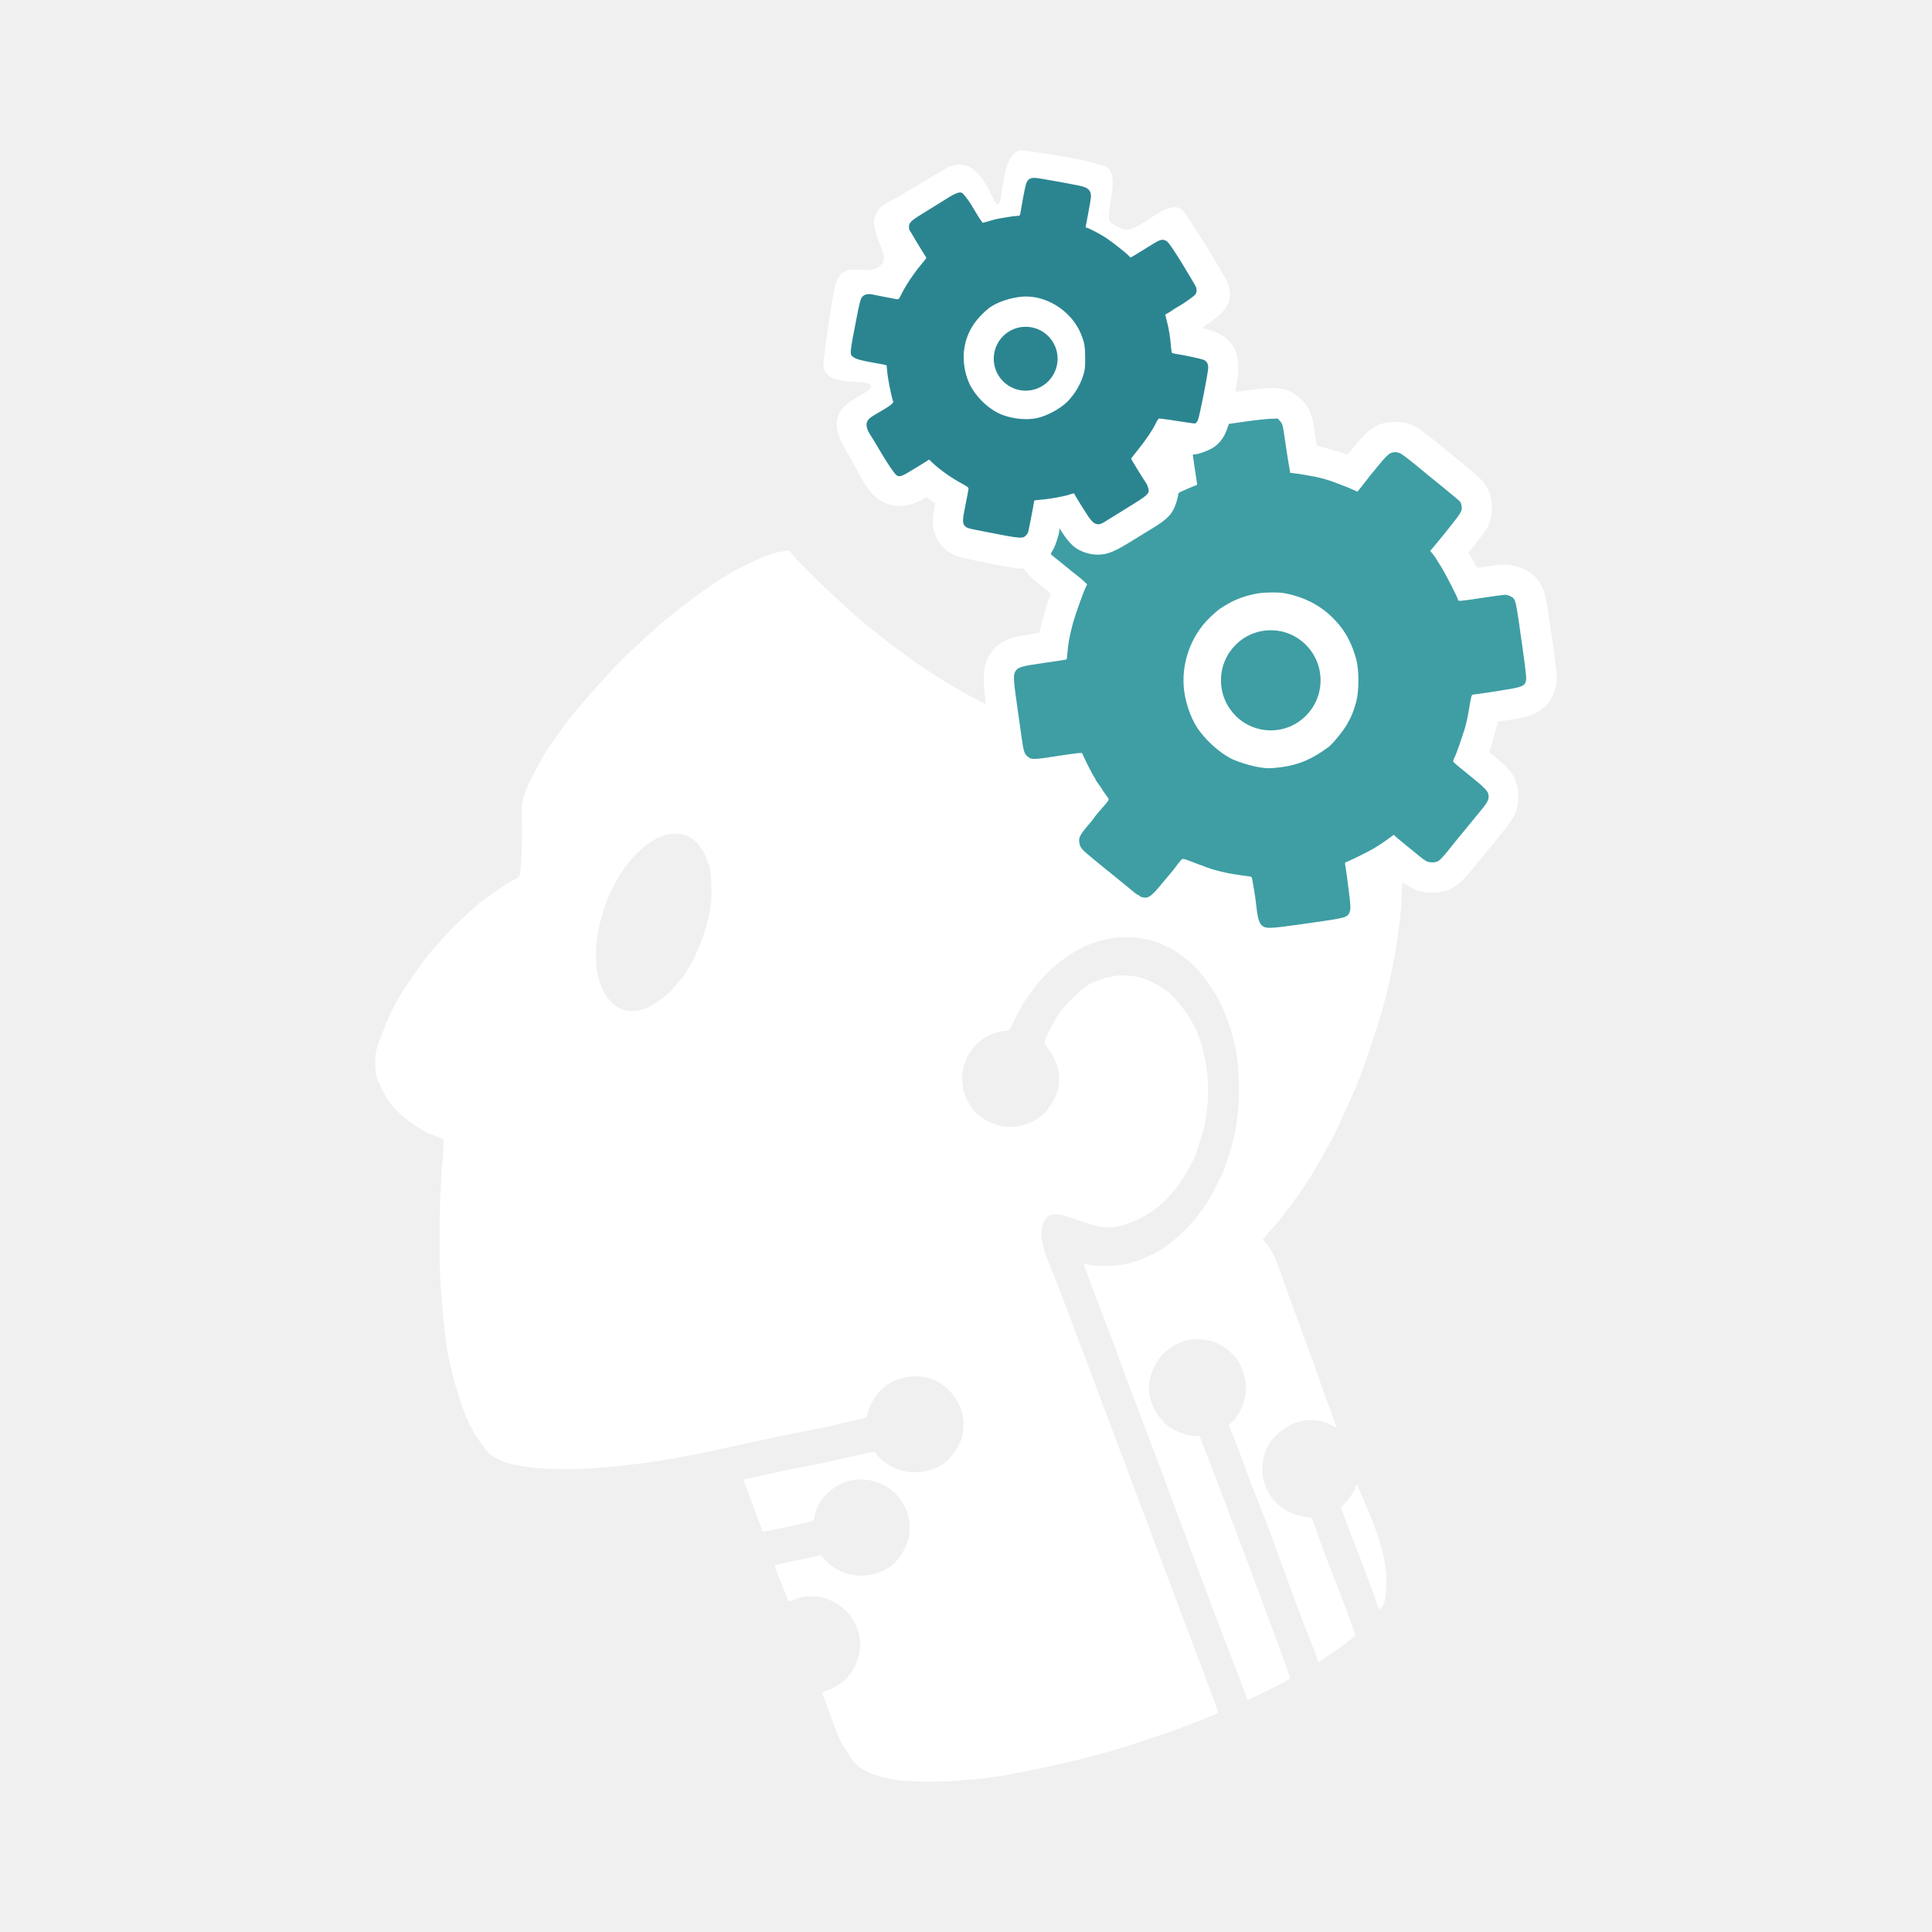
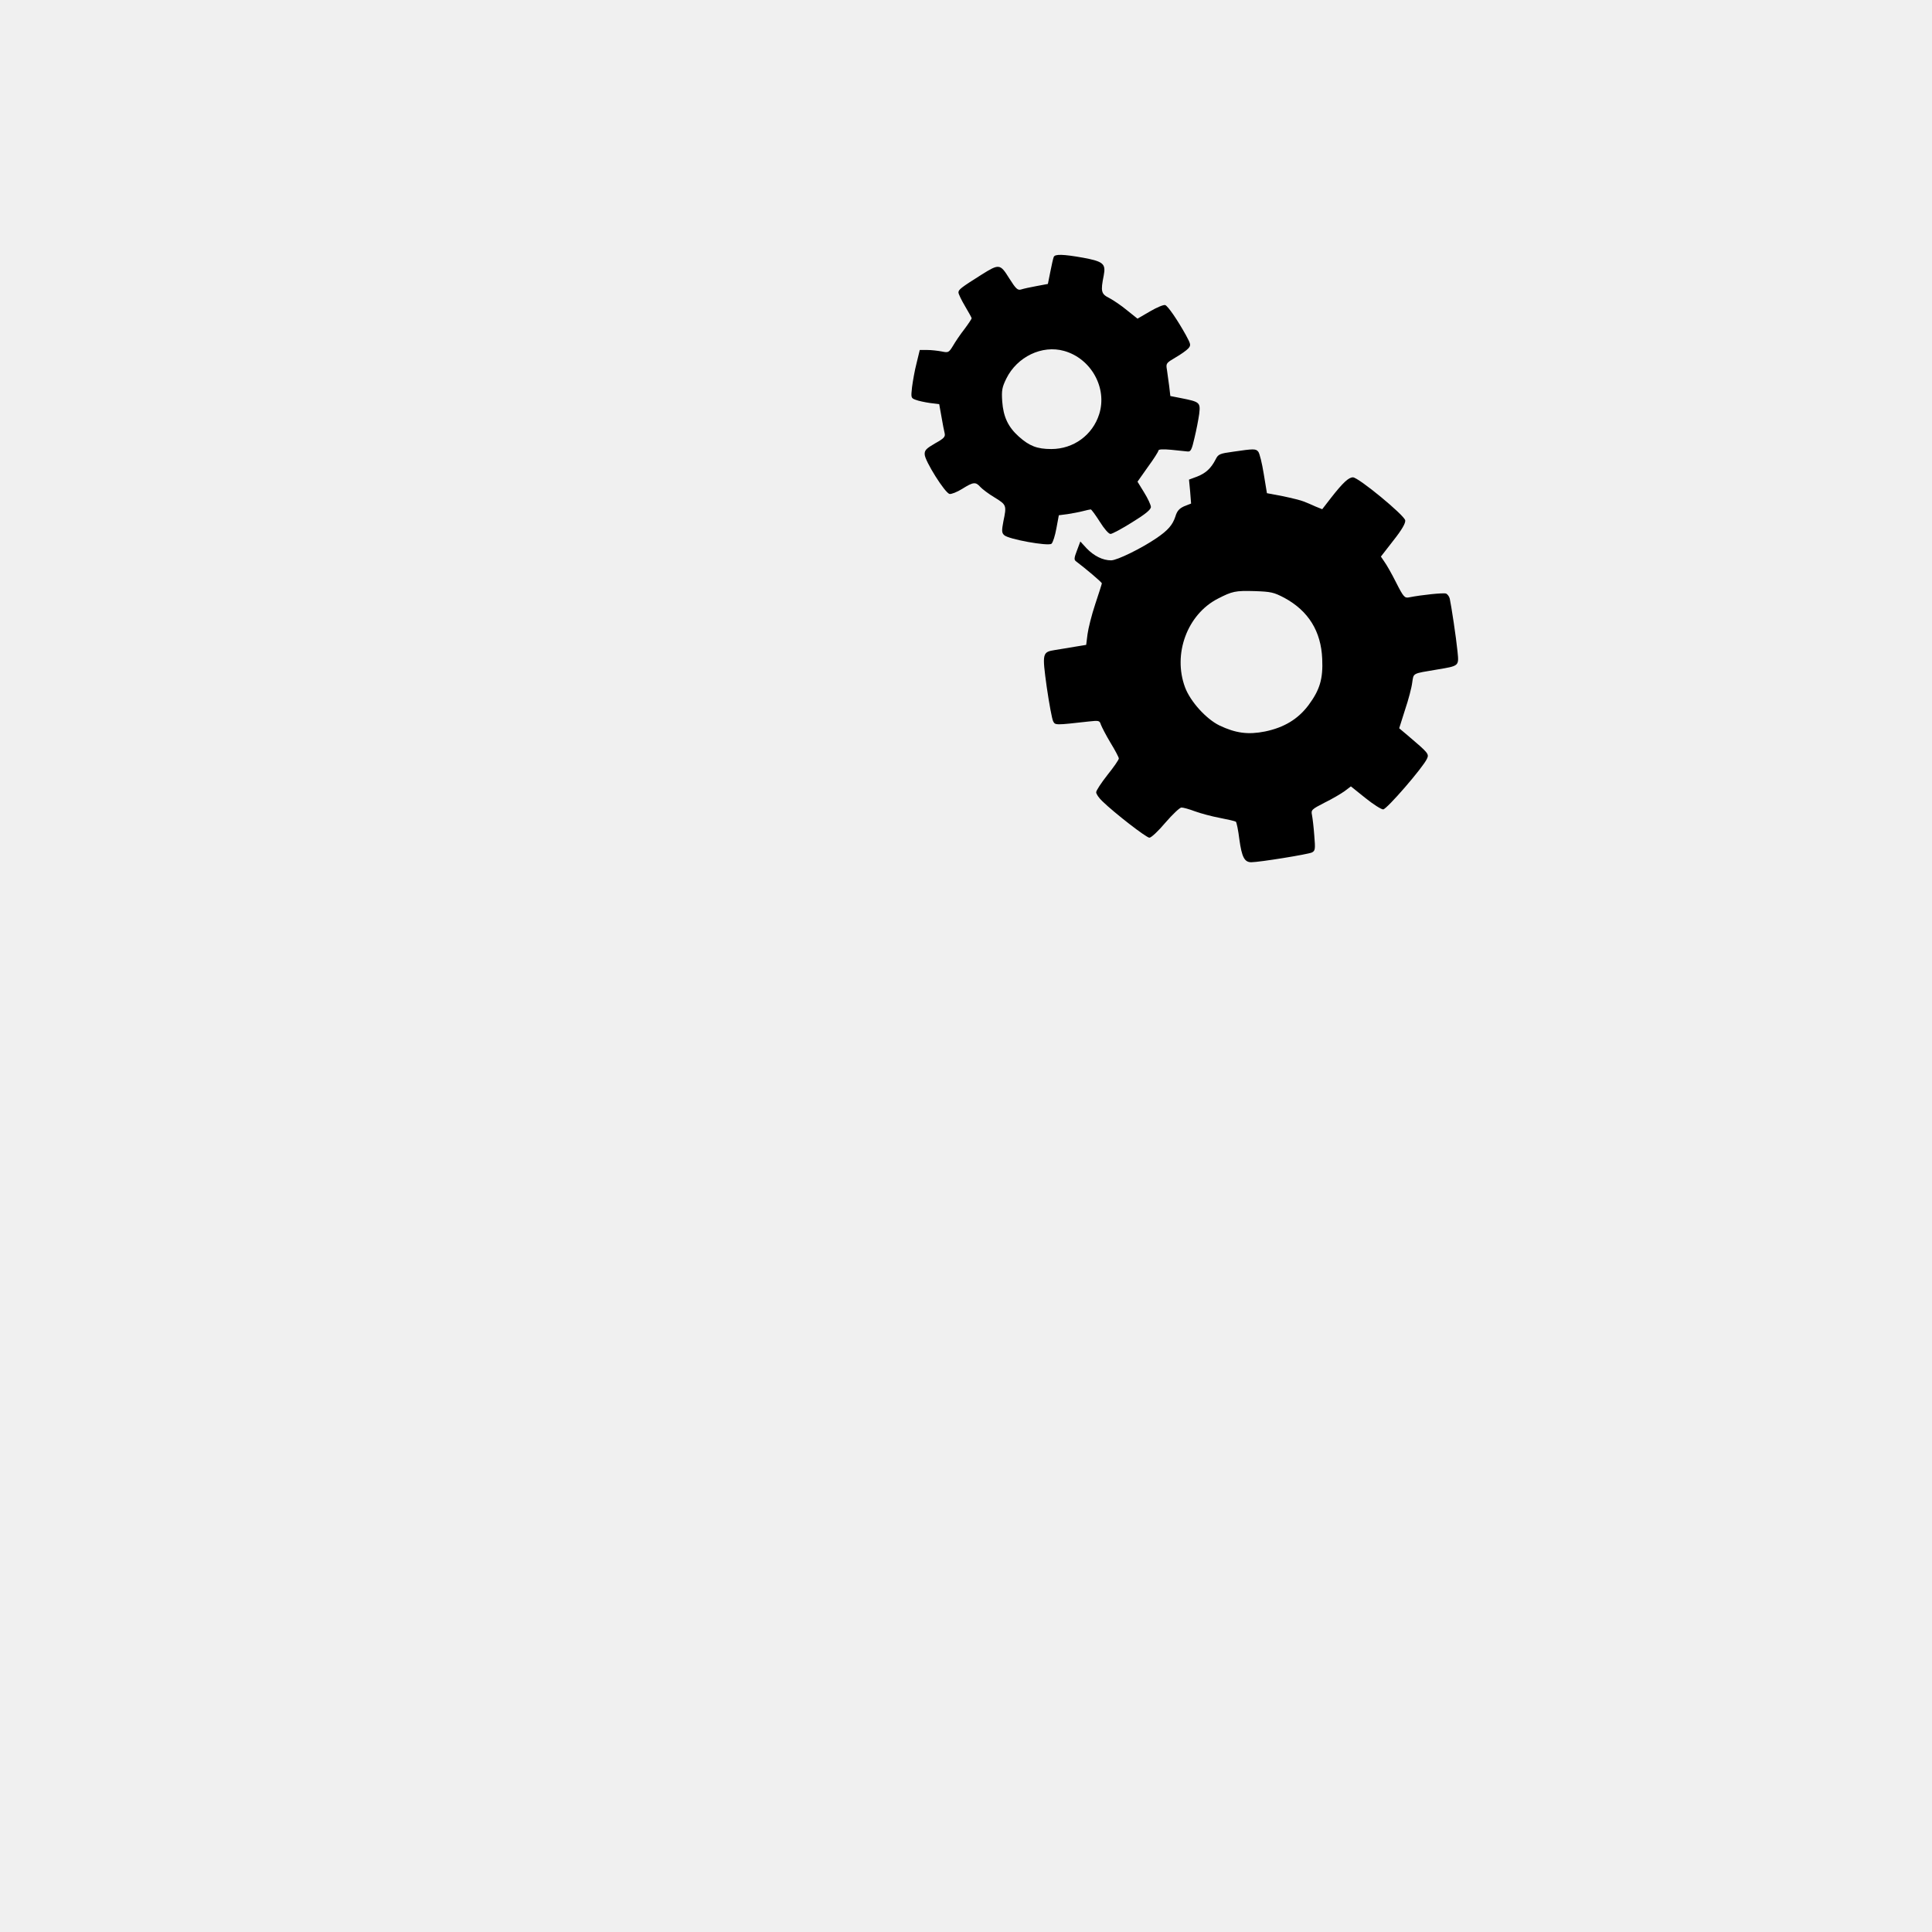
- <svg xmlns="http://www.w3.org/2000/svg" xmlns:xlink="http://www.w3.org/1999/xlink" version="1.1" id="svg1" width="832" height="832" viewBox="0 0 832 832" xml:space="preserve">
-   <defs id="defs1">
-     <color-profile name="HP-Pavilion-Laptop-14-ce3xxx" xlink:href="file:///home/baptiste/.local/share/icc/edid-84547e609aaa716caf8377bcf81e9255.icc" id="color-profile1" />
-   </defs>
-   <g id="g1">
-     <g id="g2" transform="translate(-2.585336,4.059874)">
-       <g id="g3" transform="translate(-1.406961,42.97663)">
-         <path id="rect9" style="fill:#ffffff;fill-opacity:1;stroke:none;stroke-width:2.268;stroke-linecap:round" d="m 443.33,17.76 c -8.28,1.384 -7.132,22.902 -9.617,23.201 -2.65,0.319 -6.861,-22.772 -21.805,-15.781 -2.56,1.197 -19.543,11.972 -24.57,14.369 -15.757,7.512 0.819,21.607 -3.456,26.968 -5.818,7.297 -17.43,-3.783 -20.421,10.21 -1.95,9.122 -4.111,26.611 -4.783,31.731 -1.649,12.574 19.357,6.85 20.297,10.673 1.138,4.628 -24.051,6.481 -10.784,27.527 1.209,1.918 6.73,12.357 7.93,14.275 3.393,5.425 6.508,8.021 11.316,9.434 3.787,1.112 9.28,0.264 13.309,-2.055 l 2.158,-1.242 1.936,1.291 c 1.615,1.077 1.906,1.413 1.75,2.033 -0.418,1.667 -0.848,5.453 -0.855,7.525 -0.02,6.625 4.51,12.675 11.037,14.74 3.766,1.192 23.892,5.136 26.219,5.139 l 1.891,0.004 1.477,1.908 c 0.812,1.05 3.42,3.474 5.797,5.385 l 4.322,3.477 -0.984,2.668 c -0.922,2.499 -3.402,11.64 -3.65,13.451 -0.107,0.782 -0.305,0.845 -4.873,1.547 -8.938,1.374 -12.631,3.139 -16.064,7.686 -2.365,3.131 -3.258,6.293 -3.244,11.475 0.006,2.228 0.222,5.54 0.482,7.359 0.26,1.82 0.435,3.349 0.387,3.396 -22.05,-10.48 -46.308,-29.035 -60.203,-41.746 -6.138,-5.615 -17.494,-16.251 -21.631,-21.031 l -2.824,-3.264 -2.037,0.199 c -3.866,0.376 -7.965,1.792 -15.205,5.256 -2.859,1.368 -6.643,3.34 -8.412,4.381 -10.324,6.076 -26.01,17.957 -35.713,27.051 -2.101,1.969 -4.801,4.462 -6.002,5.541 -7.772,6.986 -26.766,28.332 -30.725,34.529 -0.344,0.539 -1.389,2.026 -2.322,3.305 -3.378,4.63 -4.728,6.695 -6.289,9.631 -0.874,1.644 -1.997,3.737 -2.494,4.65 -4.858,8.918 -6.098,12.747 -5.973,18.434 0.213,9.702 0.02,18.71 -0.521,24.246 -0.307,3.141 -0.331,3.179 -2.551,4.316 -2.834,1.452 -5.717,3.31 -10.049,6.475 -2.009,1.468 -4.028,2.915 -4.484,3.215 -0.457,0.299 -1.44,1.119 -2.186,1.822 -0.746,0.703 -2.751,2.547 -4.455,4.1 -4.805,4.38 -5.88,5.472 -10.465,10.611 -5.335,5.981 -4.912,5.487 -6.572,7.65 -3.669,4.78 -9.386,13.082 -11.668,16.945 -1.622,2.747 -5.844,11.445 -5.721,11.787 0.067,0.186 -0.139,0.861 -0.457,1.5 -0.951,1.912 -2.553,6.077 -3.289,8.549 -0.861,2.89 -0.954,8.878 -0.186,11.891 0.623,2.44 2.962,7.369 4.963,10.463 2.1,3.246 6.505,7.484 10.844,10.43 4.193,2.847 6.624,4.11 10.426,5.422 l 2.658,0.916 -0.008,2.32 c -0.008,2.385 -0.488,9.498 -0.662,9.795 -0.053,0.091 -0.199,2.481 -0.324,5.312 -0.125,2.831 -0.29,5.897 -0.363,6.811 -0.342,4.239 -0.448,28.237 -0.15,33.877 0.629,11.904 2.047,26.733 3.191,33.381 1.835,10.659 6.972,27.296 9.949,32.217 0.387,0.639 0.788,1.388 0.889,1.664 0.537,1.465 6.074,9.371 7.174,10.242 2.023,1.602 6.013,3.577 8.369,4.145 14.013,3.373 32.472,3.279 59.121,-0.299 9.993,-1.342 23.844,-3.925 34.543,-6.445 3.014,-0.71 9.216,-2.058 13.783,-2.994 4.567,-0.936 9.873,-2.059 11.791,-2.496 1.918,-0.437 5.579,-1.169 8.137,-1.627 6.236,-1.116 10.324,-1.983 14.117,-2.99 1.735,-0.461 5.023,-1.224 7.307,-1.695 5.542,-1.145 5.517,-1.133 5.787,-2.934 0.344,-2.296 2.845,-7.1 4.816,-9.258 7.681,-8.404 21.182,-9.172 29.289,-1.666 6.559,6.073 8.749,14.157 6.07,22.412 -0.582,1.794 -3.137,5.85 -4.951,7.857 -4.161,4.606 -12.169,6.926 -19.109,5.537 -5.057,-1.012 -9.494,-3.692 -12.332,-7.449 l -0.842,-1.115 -4.447,1.018 c -2.446,0.56 -5.943,1.331 -7.77,1.713 -1.827,0.382 -4.517,0.981 -5.979,1.334 -2.407,0.581 -7.232,1.549 -18.102,3.635 -4.208,0.807 -3.948,0.752 -5.812,1.256 -0.731,0.197 -4.262,0.988 -7.85,1.756 l -6.523,1.396 0.984,2.701 c 1.405,3.857 7.316,19.626 7.391,19.717 0.229,0.279 20.907,-4.19 21.725,-4.695 0.169,-0.104 0.412,-0.895 0.541,-1.758 0.645,-4.299 3.469,-8.73 7.439,-11.674 2.952,-2.189 5.164,-3.226 8.299,-3.891 9.172,-1.944 18.607,2.462 22.879,10.686 1.68,3.234 2.399,6.062 2.406,9.467 0.008,3.8 -0.476,5.77 -2.318,9.451 -2.631,5.258 -6.11,8.316 -11.613,10.215 -8.066,2.783 -17.362,0.389 -22.758,-5.861 l -1.529,-1.77 -6.215,1.281 c -7.838,1.617 -13.409,2.864 -13.588,3.043 -0.177,0.177 1.512,5.229 1.908,5.707 0.228,0.275 2.606,6.34 3.791,9.67 0.093,0.262 1.139,-0.002 3.23,-0.811 2.879,-1.113 3.348,-1.195 6.748,-1.195 3.126,-2.3e-4 4.007,0.129 6.102,0.887 5.572,2.017 9.207,4.832 11.719,9.078 2.953,4.991 3.828,9.61 2.793,14.752 -0.61,3.033 -2.649,7.27 -4.754,9.883 -2.068,2.567 -6.341,5.145 -10.771,6.5 -0.498,0.152 -0.438,0.504 0.557,3.262 5.879,16.294 6.989,18.958 8.875,21.322 0.567,0.71 1.567,2.273 2.223,3.473 2.11,3.858 7.064,7.028 13.316,8.52 1.187,0.283 2.683,0.653 3.322,0.822 4.477,1.185 19.11,1.714 27.4,0.99 2.009,-0.175 5.897,-0.473 8.637,-0.66 2.74,-0.188 5.505,-0.472 6.145,-0.631 0.639,-0.159 2.133,-0.383 3.32,-0.496 2.859,-0.273 5.774,-0.808 18.434,-3.391 21.58,-4.402 36.681,-8.709 61.445,-17.523 5.467,-1.946 15.71,-6.073 16.242,-6.545 0.263,-0.233 -0.954,-4.021 -2.283,-7.105 -0.236,-0.548 -1.205,-3.164 -2.154,-5.812 -0.949,-2.649 -2.52,-6.835 -3.49,-9.301 -2.245,-5.708 -57.482,-153.182 -62.25,-165.33 -2.712,-7.111 -7.621,-15.728 -5,-23.523 4.445,-10.458 18.857,4.902 33.029,1.391 9.005,-2.586 16.87,-7.306 22.756,-14.645 3.592,-3.843 9.429,-13.819 10.494,-17.936 0.236,-0.913 0.956,-3.196 1.598,-5.074 1.428,-4.177 2,-6.89 2.668,-12.643 0.943,-8.122 0.397,-16.99 -1.498,-24.363 -0.39,-1.517 -0.836,-3.281 -0.994,-3.92 -0.562,-2.28 -2.601,-7.018 -4.176,-9.705 -3.317,-5.658 -8.628,-11.925 -11.635,-13.73 -7.003,-4.205 -9.779,-5.308 -14.396,-5.723 -3.975,-0.357 -5.905,-0.312 -7.805,0.182 -0.731,0.19 -1.554,0.339 -1.828,0.332 -0.705,-0.018 -5.432,1.619 -7.443,2.578 -2.215,1.055 -4.234,2.655 -7.947,6.303 -4.712,4.628 -6.93,7.634 -9.479,12.84 -0.944,1.928 -1.826,3.614 -1.959,3.744 -0.133,0.13 -0.398,0.861 -0.59,1.625 -0.339,1.35 -0.305,1.448 1.211,3.547 3.662,5.072 5.188,9.611 4.812,14.318 -0.34,4.273 -1.456,7.088 -4.633,11.691 -3.108,4.504 -10.022,7.869 -16.17,7.869 -6.258,0 -13.115,-3.273 -16.588,-7.918 -5.122,-6.851 -5.734,-15.904 -1.574,-23.297 3.135,-5.571 9.162,-9.506 15.568,-10.162 2.012,-0.206 2.179,-0.286 2.584,-1.26 0.704,-1.691 3.812,-8.001 4.029,-8.182 0.11,-0.091 0.638,-0.975 1.172,-1.965 0.534,-0.99 1.193,-2.059 1.467,-2.375 0.274,-0.316 0.873,-1.123 1.33,-1.793 8.268,-12.124 20.283,-20.923 32.414,-23.738 6.539,-1.517 13.734,-1.386 20.229,0.369 1.911,0.516 4.964,1.726 5.094,2.018 0.061,0.137 0.302,0.25 0.535,0.25 0.556,0 4.054,1.871 5.363,2.869 0.565,0.431 1.125,0.783 1.242,0.783 0.424,0 7.525,6.2 7.535,6.58 0.003,0.126 0.714,0.977 1.578,1.893 2.109,2.234 5.948,7.949 7.807,11.623 4.708,9.305 7.697,20.167 8.227,29.893 0.638,11.71 0.141,19.349 -1.865,28.729 -0.66,3.085 -3.994,13.702 -4.799,15.279 -0.326,0.639 -1.573,3.18 -2.771,5.646 -2.606,5.365 -5.185,9.435 -8.771,13.842 -4.496,5.524 -10.855,11.307 -15.182,13.807 -8.818,5.095 -15.525,7.002 -24.473,6.959 -4.256,-0.021 -5.752,-0.189 -8.326,-0.936 -0.499,-0.145 -0.449,0.177 0.377,2.428 1.243,3.389 6.632,17.68 6.99,18.537 3.271,8.424 6.459,16.887 9.465,25.408 0.123,0.457 0.457,1.429 0.742,2.16 16.901,43.476 32.454,87.319 49.445,130.861 0.846,2.375 1.861,5.216 2.256,6.314 0.395,1.098 0.834,2.042 0.977,2.096 0.305,0.116 14.641,-6.942 16.914,-8.326 1.689,-1.029 1.456,-0.797 0.553,-3.404 -5.064,-14.61 -33.085,-89.289 -37.043,-98.729 l -1.162,-3.072 -1.385,-0.008 c -4.075,-0.017 -10.005,-2.353 -13.15,-5.182 -0.943,-0.848 -2.375,-2.466 -3.182,-3.596 -4.303,-6.031 -5.224,-12.78 -2.637,-19.332 3.439,-8.709 11.705,-14.187 20.57,-13.635 5.468,0.341 9.707,2.26 13.795,6.246 5.09,4.964 7.206,13.469 5.115,20.559 -0.909,3.082 -3.031,6.784 -4.898,8.547 l -1.721,1.623 0.752,1.576 c 1.338,2.802 8.976,23.958 9.023,24.047 9.376,22.612 16.871,45.989 25.994,68.664 0.379,1.096 0.79,2.143 0.916,2.326 0.126,0.183 0.589,1.452 1.029,2.822 0.44,1.37 0.833,2.545 0.873,2.611 0.116,0.194 9.695,-6.315 11.195,-7.607 0.751,-0.647 2.15,-1.745 3.109,-2.438 0.959,-0.693 1.744,-1.392 1.744,-1.555 -5.555,-16.016 -12.345,-31.581 -17.77,-47.641 -0.231,-0.548 -0.606,-1.482 -0.832,-2.076 -0.35,-0.918 -0.576,-1.08 -1.512,-1.08 -1.897,10e-6 -5.878,-0.978 -7.953,-1.955 -10.723,-5.046 -15.073,-17.439 -9.9,-28.205 0.927,-1.931 1.843,-3.164 3.744,-5.047 6.831,-6.764 15.977,-8.491 23.719,-4.479 1.256,0.651 2.327,1.141 2.379,1.088 0.052,-0.053 -1.391,-4.058 -3.207,-8.898 -1.816,-4.841 -3.584,-9.713 -3.93,-10.828 -0.346,-1.115 -1.777,-5.151 -3.18,-8.969 -1.403,-3.817 -2.967,-8.136 -3.477,-9.598 -0.51,-1.461 -1.831,-5.048 -2.936,-7.971 -2.496,-6.605 -5.641,-15.272 -7.566,-20.857 -2.307,-6.692 -4.561,-11.041 -6.732,-12.99 -0.388,-0.348 -0.705,-0.768 -0.705,-0.936 0,-0.167 1.55,-1.983 3.443,-4.035 5.605,-6.077 15.032,-19.162 19.531,-27.111 7.993,-14.12 7.806,-13.753 14.326,-28.232 1.933,-4.293 3.916,-9.001 4.406,-10.463 0.491,-1.461 1.45,-4.077 2.131,-5.812 1.355,-3.451 5.754,-16.899 7.172,-21.92 1.951,-6.912 4.294,-16.839 5.289,-22.42 0.456,-2.557 0.977,-5.368 1.156,-6.246 0.315,-1.542 1.374,-10.176 2.006,-16.34 0.169,-1.644 0.311,-4.819 0.316,-7.057 0.005,-2.238 0.135,-4.07 0.291,-4.07 0.156,0 1.314,0.679 2.574,1.508 3.235,2.126 5.691,2.811 10.072,2.811 7.64,0 11.122,-2.111 18.363,-11.127 3.122,-3.888 6.023,-7.447 11.176,-13.713 6.248,-7.597 7.391,-9.941 7.611,-15.607 0.13,-3.347 0.054,-4.042 -0.719,-6.521 -1.299,-4.165 -3.431,-6.799 -9.383,-11.588 l -2.371,-1.906 0.818,-2.566 c 0.45,-1.412 1.307,-4.36 1.906,-6.551 l 1.09,-3.982 5.617,-0.863 c 6.881,-1.057 9.459,-1.887 12.691,-4.086 3.154,-2.146 4.993,-4.713 6.24,-8.713 0.812,-2.606 0.87,-3.148 0.688,-6.549 -0.109,-2.04 -1.166,-10.361 -2.348,-18.49 -2.374,-16.327 -2.841,-18.213 -5.387,-21.803 -2.282,-3.217 -5.511,-5.298 -10.012,-6.449 -3.195,-0.817 -6.443,-0.81 -11.711,0.021 -2.283,0.361 -4.322,0.657 -4.527,0.66 -0.206,0.003 -0.91,-1.005 -1.566,-2.238 -0.656,-1.233 -1.49,-2.686 -1.855,-3.229 -0.649,-0.964 -0.65,-1.004 -0.045,-1.662 1.481,-1.609 7.119,-9.084 7.684,-10.188 2.799,-5.467 2.485,-13.391 -0.723,-18.193 -1.625,-2.434 -5.212,-5.65 -15.637,-14.02 -1.221,-0.98 -4.385,-3.542 -7.031,-5.693 -7.91,-6.43 -10.327,-7.549 -16.322,-7.549 -7.528,0 -11.641,2.649 -18.938,12.193 -0.727,0.951 -1.483,1.737 -1.68,1.744 -0.196,0.008 -1.468,-0.369 -2.824,-0.836 -1.356,-0.467 -4.173,-1.285 -6.26,-1.818 -2.087,-0.533 -3.896,-1.085 -4.02,-1.227 -0.123,-0.141 -0.553,-2.617 -0.953,-5.5 -0.94,-6.77 -1.609,-8.881 -3.781,-11.914 -3.528,-4.928 -8.164,-7.255 -14.455,-7.256 -1.772,-2.6e-4 -6.035,0.388 -9.473,0.863 -3.438,0.475 -6.321,0.792 -6.408,0.705 -0.087,-0.087 0.16,-1.709 0.549,-3.604 0.945,-4.607 0.81,-10.466 -0.307,-13.318 -2.097,-5.356 -5.973,-8.346 -13.25,-10.219 L 521.625,94.143 c 7.131,-4.816 16.348,-10.178 9.822,-21.791 -6.525,-11.613 -17.15,-27.623 -17.15,-27.623 -6.405,-9.599 -20.802,11.095 -27.664,6.49 -1.567,-1.051 -1.576,-0.344 -4.432,-2.623 -2.978,-2.377 5.509,-21.813 -2.838,-24.246 -13.89,-4.049 -24.279,-5.046 -34.248,-6.588 -0.64,-0.099 -1.233,-0.094 -1.785,-0.002 z M 294.918,312.023 c 1.625,-10e-4 3.199,0.157 4.072,0.475 4.671,1.699 8.221,6.2 10.287,13.043 0.79,2.615 0.911,3.66 1.047,9.029 0.132,5.221 0.052,6.652 -0.572,10.211 -2.319,13.224 -8.759,25.506 -12.514,29.883 -0.627,0.731 -2.165,2.536 -3.418,4.01 -2.254,2.65 -5.701,5.317 -9.986,7.723 -3.134,1.759 -7.058,2.388 -10.58,1.695 -2.044,-0.402 -4.157,-1.736 -6.436,-4.064 -6.213,-6.35 -7.95,-19.766 -4.389,-33.908 2.72,-10.801 7.372,-20.091 13.738,-27.434 4.451,-5.134 9.558,-8.751 14.377,-10.182 1.074,-0.319 2.749,-0.479 4.373,-0.48 z m 293.557,279.887 -0.982,2.146 c -1.163,2.536 -3.623,5.946 -5.049,7 -0.558,0.412 -1.014,0.884 -1.014,1.049 0,0.572 12.799,32.944 15.092,40.168 0.378,1.154 1.144,3.195 1.471,3.85 0.855,-0.577 1.952,-2.031 2.232,-3.422 3.47,-17.19 -4.741,-33.582 -10.926,-48.312 z" />
-         <path id="path6" style="fill:#3e9ea4;fill-opacity:1;stroke-width:1.038" d="m 554.286,133.216 -3.119,0.092 c -1.715,0.05 -6.46,0.568 -10.547,1.152 l -7.432,1.062 -0.9,2.555 c -1.141,3.235 -3.066,5.791 -5.672,7.531 -2.011,1.343 -6.552,3.035 -8.145,3.035 -0.447,0 -0.812,0.083 -0.812,0.186 0,0.242 1.597,10.996 1.805,12.154 0.129,0.717 0.01,0.918 -0.637,1.08 -0.437,0.11 -1.739,0.632 -2.893,1.162 -1.153,0.53 -2.657,1.194 -3.342,1.477 -0.97,0.4 -1.244,0.697 -1.244,1.344 0,0.457 -0.376,2.02 -0.836,3.475 -1.477,4.674 -3.776,7.097 -10.623,11.191 -1.461,0.874 -4.376,2.666 -6.477,3.982 -9.363,5.868 -12.325,7.127 -16.773,7.127 -3.337,0 -7.127,-1.214 -9.699,-3.107 -1.768,-1.302 -4.101,-4.091 -6.014,-7.189 -0.704,-1.141 -0.718,-1.145 -0.723,-0.285 -0.01,1.549 -1.662,6.711 -2.676,8.361 -0.541,0.88 -0.984,1.731 -0.984,1.893 0,0.161 0.561,0.712 1.246,1.223 0.685,0.51 2.237,1.75 3.447,2.756 3.024,2.514 6.128,5.014 7.258,5.846 0.519,0.382 1.555,1.278 2.301,1.992 l 1.355,1.299 -0.779,1.672 c -1.186,2.542 -4.715,12.6 -5.475,15.6 -1.486,5.87 -1.861,7.96 -2.258,12.621 -0.109,1.279 -0.249,2.381 -0.311,2.449 -0.062,0.068 -4.267,0.714 -9.344,1.434 -10.059,1.427 -11.627,1.876 -12.709,3.65 -0.972,1.595 -0.875,3.686 0.668,14.389 0.738,5.115 1.629,11.392 1.98,13.949 0.918,6.679 1.209,7.463 3.311,8.902 1.165,0.798 2.728,0.716 11.117,-0.586 9.816,-1.523 11.811,-1.72 11.811,-1.172 0,0.53 4.099,8.723 4.992,9.977 0.359,0.504 0.654,1.043 0.656,1.197 9.4e-4,0.154 0.676,1.175 1.496,2.268 0.82,1.092 1.49,2.089 1.49,2.213 0,0.124 0.597,0.982 1.328,1.906 0.731,0.924 1.33,1.885 1.33,2.135 0,0.25 -0.51,1.04 -1.133,1.754 -3.729,4.276 -4.645,5.369 -5.125,6.115 -0.294,0.457 -0.858,1.203 -1.254,1.66 -4.886,5.635 -5.56,6.847 -5.123,9.234 0.359,1.963 0.944,2.694 4.574,5.717 4.153,3.458 3.83,3.193 8.891,7.258 2.375,1.907 5.312,4.304 6.529,5.326 3.76,3.158 4.872,4.018 5.197,4.018 0.173,0 0.491,0.213 0.707,0.473 0.216,0.26 0.966,0.569 1.668,0.688 2.335,0.395 3.661,-0.648 8.656,-6.807 1.111,-1.37 2.432,-2.938 2.934,-3.486 0.502,-0.548 1.575,-1.894 2.383,-2.99 0.808,-1.096 1.799,-2.339 2.201,-2.762 0.807,-0.847 0.775,-0.852 5.264,0.877 5.464,2.104 7.213,2.727 9.299,3.312 3.843,1.079 6.756,1.67 11.127,2.256 2.283,0.306 4.32,0.6 4.525,0.652 0.205,0.053 0.473,0.817 0.594,1.699 0.121,0.882 0.433,2.726 0.695,4.096 0.262,1.37 0.719,4.658 1.016,7.307 0.606,5.405 1.283,7.332 2.93,8.336 1.555,0.948 3.662,0.819 16.793,-1.029 17.894,-2.519 18.952,-2.751 20.012,-4.383 0.822,-1.267 0.899,-2.561 0.402,-6.908 -0.514,-4.504 -1.715,-13.341 -1.971,-14.51 -0.118,-0.538 0.034,-0.783 0.59,-0.953 0.968,-0.297 8.136,-3.797 10.711,-5.23 2.257,-1.256 4.729,-2.868 7.641,-4.986 l 1.992,-1.449 1.359,1.191 c 0.748,0.656 1.87,1.597 2.492,2.092 2.213,1.759 6.135,4.957 7.611,6.205 0.825,0.697 1.977,1.513 2.559,1.814 1.445,0.747 3.987,0.703 5.291,-0.092 0.901,-0.55 3.403,-3.373 5.582,-6.297 0.357,-0.479 1.957,-2.439 3.555,-4.357 1.598,-1.918 3.847,-4.65 4.998,-6.07 1.151,-1.42 2.922,-3.586 3.938,-4.814 3.399,-4.112 3.895,-5.246 3.277,-7.484 -0.354,-1.282 -2.086,-3.003 -7.115,-7.066 -6.444,-5.206 -7.649,-6.215 -7.873,-6.598 -0.128,-0.218 7.8e-4,-0.834 0.285,-1.369 0.284,-0.535 0.793,-1.721 1.129,-2.635 0.336,-0.913 0.86,-2.332 1.166,-3.154 0.306,-0.822 0.678,-1.944 0.826,-2.492 0.148,-0.548 0.519,-1.668 0.824,-2.49 1.121,-3.023 1.932,-6.613 2.996,-13.273 0.276,-1.728 0.662,-3.241 0.857,-3.361 0.195,-0.121 1.273,-0.314 2.396,-0.43 1.123,-0.116 5.653,-0.793 10.068,-1.504 8.323,-1.339 9.642,-1.753 10.465,-3.295 0.625,-1.171 0.492,-2.962 -1.031,-13.842 -3.187,-22.769 -3.046,-22.126 -5.172,-23.322 -0.731,-0.411 -1.821,-0.749 -2.422,-0.752 -0.601,-0.003 -5.058,0.592 -9.906,1.322 -9.726,1.466 -10.422,1.526 -10.422,0.893 0,-0.701 -5.687,-11.799 -7.35,-14.344 -0.836,-1.279 -1.715,-2.7 -1.953,-3.156 -0.238,-0.457 -0.946,-1.458 -1.572,-2.227 l -1.139,-1.396 1.938,-2.279 c 1.066,-1.253 2.946,-3.539 4.178,-5.08 7.658,-9.578 7.735,-9.705 7.369,-12.146 -0.185,-1.234 -0.477,-1.689 -1.729,-2.711 -0.828,-0.676 -2.746,-2.276 -4.264,-3.555 -1.518,-1.279 -3.817,-3.146 -5.107,-4.15 -3.17,-2.468 -11.669,-9.837 -14.92,-11.869 -1.561,-0.97 -3.49,-0.971 -5.055,-0.004 -0.663,0.41 -2.429,2.24 -3.924,4.066 -1.495,1.827 -3.267,3.982 -3.941,4.789 -0.674,0.807 -1.846,2.303 -2.604,3.322 -0.757,1.019 -1.812,2.363 -2.346,2.986 l -0.971,1.133 -1.805,-0.832 c -0.993,-0.458 -2.701,-1.168 -3.797,-1.578 -1.096,-0.41 -2.89,-1.095 -3.986,-1.525 -2.368,-0.929 -5.939,-1.969 -8.471,-2.467 -3.494,-0.687 -7.151,-1.3 -8.992,-1.504 l -1.852,-0.205 -0.703,-4.053 c -0.387,-2.229 -1.113,-6.936 -1.613,-10.461 -0.872,-6.136 -0.956,-6.46 -1.967,-7.629 z m -3.113,74.895 c 2.355,-0.035 4.693,0.066 6.049,0.318 6.265,1.168 14.832,4.153 21.736,11.666 4.543,4.653 7.249,10.264 8.99,16.416 1.439,5.132 1.31,14.267 0.057,18.785 -1.165,4.197 -2.2,6.693 -4.111,9.906 -1.733,2.913 -6.144,8.257 -7.85,9.51 -7.047,5.175 -12.473,7.511 -19.951,8.594 -1.969,0.285 -4.585,0.504 -5.812,0.486 -3.697,-0.054 -8.989,-1.29 -14.354,-3.352 -4.796,-1.843 -11.183,-7.088 -15.318,-12.576 -3.162,-4.196 -5.704,-10.696 -6.6,-16.877 -1.692,-11.678 2.661,-24.234 11.186,-32.264 2.972,-2.799 3.53,-3.242 5.916,-4.719 4.531,-2.803 8.126,-4.198 13.91,-5.393 1.426,-0.295 3.798,-0.467 6.152,-0.502 z" />
-         <ellipse style="opacity:1;fill:#3e9ea4;fill-opacity:1;fill-rule:evenodd;stroke:none;stroke-width:26;stroke-linejoin:bevel;stroke-dasharray:none;stroke-opacity:1;paint-order:stroke markers fill" id="path8" cx="551.236" cy="245.933" rx="21.442" ry="21.557" />
-         <path id="path3" style="fill:#2b8591;fill-opacity:1;stroke-width:1.038" d="m 450.171,29.605 c -2.584,-0.214 -3.708,0.516 -4.393,2.854 -0.435,1.485 -1.662,7.907 -2.34,12.244 -0.175,1.123 -0.254,1.183 -1.594,1.254 -0.775,0.041 -2.232,0.215 -3.236,0.387 -1.005,0.172 -2.349,0.396 -2.988,0.496 -2.261,0.353 -3.184,0.568 -5.793,1.354 -1.45,0.437 -2.645,0.76 -2.656,0.719 -2.968,-3.831 -4.974,-8.775 -8.42,-12.494 -1.314,-1.419 -3.648,-0.174 -9.535,3.623 -1.096,0.707 -4.138,2.587 -6.758,4.178 -5.988,3.636 -7.027,4.573 -7.027,6.334 0,0.718 0.131,1.448 0.291,1.621 0.16,0.174 0.665,0.989 1.121,1.811 0.456,0.822 1.983,3.363 3.395,5.646 1.411,2.283 2.615,4.232 2.676,4.33 0.061,0.098 -1.008,1.498 -2.373,3.111 -3.006,3.552 -6.276,8.436 -8.131,12.143 -1.344,2.685 -1.396,2.74 -2.414,2.561 -2.451,-0.433 -8.158,-1.543 -9.846,-1.916 -2.397,-0.529 -3.939,-0.196 -4.939,1.068 -0.632,0.8 -1.08,2.479 -2.227,8.369 -3.13,16.074 -3.138,16.158 -1.664,17.334 1.16,0.925 3.399,1.575 8.502,2.467 5.327,0.932 5.976,1.073 6,1.309 0.011,0.114 0.093,1.03 0.182,2.035 0.325,3.675 1.557,10.002 2.623,13.48 0.42,1.371 -8.097,5.461 -10.002,7.053 -1.918,1.604 -1.96,3.7 -0.133,6.826 3.601,5.514 6.372,11.079 10.678,16.863 1.556,2.09 2.707,1.746 6.773,-0.756 1.82,-1.119 3.831,-2.336 4.471,-2.705 0.639,-0.369 1.729,-1.048 2.422,-1.508 l 1.26,-0.836 1.398,1.334 c 3.156,3.013 8.299,6.649 12.855,9.088 2.211,1.184 2.803,1.653 2.73,2.16 -0.191,1.336 -0.461,2.771 -1.416,7.494 -1.173,5.8 -1.224,7.204 -0.303,8.375 0.805,1.023 1.363,1.192 8.385,2.533 2.961,0.566 7.177,1.382 9.369,1.812 2.192,0.431 4.826,0.799 5.852,0.82 1.593,0.033 1.988,-0.088 2.727,-0.826 0.475,-0.475 0.937,-1.109 1.025,-1.41 0.269,-0.915 2.141,-10.41 2.365,-12 0.116,-0.818 0.266,-1.58 0.336,-1.693 0.07,-0.113 1.366,-0.294 2.879,-0.402 3.558,-0.254 10.033,-1.42 12.393,-2.232 1.689,-0.581 1.867,-0.589 2.057,-0.094 0.244,0.637 3.448,5.811 5.869,9.479 2.489,3.771 4.204,4.3 7.301,2.252 0.572,-0.378 4.777,-2.98 9.344,-5.779 9.503,-5.825 9.971,-6.279 9.131,-8.889 -0.257,-0.797 -0.554,-1.524 -0.66,-1.615 -0.307,-0.264 -6.645,-10.519 -6.645,-10.752 0,-0.116 1.246,-1.741 2.768,-3.613 3.424,-4.212 6.447,-8.674 7.879,-11.629 0.796,-1.643 1.215,-2.13 1.615,-2.084 5.024,0.577 9.479,1.432 15.025,2.15 0.577,0.075 1.178,-0.795 1.424,-1.271 0.692,-1.342 4.504,-20.621 4.504,-22.775 0,-1.651 -0.601,-2.731 -1.848,-3.322 -0.938,-0.445 -8.246,-2.026 -12.225,-2.645 -0.706,-0.11 -1.394,-0.267 -1.527,-0.35 -0.134,-0.083 -0.337,-1.389 -0.453,-2.902 -0.29,-3.794 -0.838,-7.203 -1.715,-10.674 l -0.744,-2.941 1.49,-0.879 c 0.82,-0.483 1.661,-1.028 1.871,-1.211 0.21,-0.183 0.903,-0.615 1.539,-0.963 2.688,-1.469 7.591,-4.901 8.09,-5.662 0.651,-0.994 0.691,-2.379 0.1,-3.504 -0.298,-0.568 -10.741,-18.605 -12.582,-19.512 -2.053,-1.011 -2.463,-0.86 -9.291,3.449 -2.068,1.305 -4.304,2.677 -4.969,3.047 l -1.209,0.674 -0.945,-0.986 c -1.148,-1.198 -6.853,-5.67 -9.592,-7.518 -2.17,-1.464 -7.781,-4.398 -8.41,-4.398 -0.114,0 -0.206,0.036 -0.264,0.004 -0.192,-0.107 -4.4e-4,-0.959 1.035,-6.314 0.639,-3.307 1.162,-6.516 1.162,-7.135 0,-2.68 -1.297,-3.879 -5.014,-4.625 -6.829,-1.372 -17.009,-3.184 -18.631,-3.318 z m -3.936,51.047 c 9.684,0.179 19.506,6.872 23.258,16.119 1.514,3.732 1.829,5.541 1.83,10.521 9.3e-4,3.973 -0.112,5.012 -0.785,7.141 -1.351,4.346 -3.654,8.13 -6.83,11.459 -3.149,3.104 -8.64,6.098 -12.977,7.078 -5.099,1.152 -12.081,0.262 -16.896,-2.154 -5.104,-2.561 -9.923,-7.475 -12.355,-12.596 -2.211,-4.655 -3.07,-10.977 -2.129,-15.674 1.148,-7.024 4.939,-12.343 10.467,-16.867 3.186,-2.468 9.4,-4.601 14.484,-4.975 1.133,-0.083 1.934,-0.048 1.934,-0.053 z" />
-         <ellipse style="opacity:1;fill:#2b8591;fill-opacity:1;fill-rule:evenodd;stroke:none;stroke-width:30;stroke-linejoin:bevel;stroke-opacity:1" id="path7" cx="445.691" cy="107.442" rx="13.747" ry="13.76" />
-       </g>
-     </g>
+ <svg xmlns="http://www.w3.org/2000/svg" version="1.0" width="1024pt" height="1024pt" viewBox="0 0 1024 1024" preserveAspectRatio="xMidYMid meet">
+   <g transform="translate(0,1024) scale(0.1,-0.1)" fill="#000000" stroke="none">
+     <path d="M5585 8878 c-3 -7 -11 -42 -18 -78 l-13 -65 -59 -11 c-33 -6 -70 -14 -82 -18 -19 -6 -28 2 -64 59 -48 77 -53 78 -147 19 -108 -68 -122 -79 -122 -94 0 -8 16 -41 35 -73 19 -32 35 -61 35 -64 0 -3 -17 -29 -38 -57 -22 -28 -49 -68 -61 -89 -22 -36 -25 -37 -59 -30 -21 4 -55 8 -77 8 l-40 0 -17 -70 c-10 -38 -20 -96 -24 -127 -6 -55 -6 -58 19 -67 15 -6 49 -13 76 -17 l49 -6 12 -67 c6 -36 14 -76 17 -88 4 -18 -4 -27 -51 -53 -46 -27 -56 -36 -55 -58 0 -34 108 -206 132 -210 9 -2 40 10 67 27 59 37 71 38 96 10 10 -11 44 -37 76 -56 63 -39 64 -41 46 -127 -9 -48 -9 -60 4 -72 21 -22 234 -60 251 -46 8 7 19 43 26 81 l13 70 46 6 c26 4 63 11 82 16 19 5 38 9 41 9 4 0 25 -29 48 -65 23 -37 47 -65 57 -65 9 0 61 28 115 62 70 43 99 67 99 81 0 10 -16 45 -36 77 l-35 57 55 78 c31 42 56 82 56 87 0 7 24 8 68 4 37 -4 76 -8 87 -9 16 -2 22 10 36 72 10 41 21 98 25 127 7 61 4 64 -97 84 l-56 11 -6 52 c-4 29 -9 68 -12 87 -6 34 -4 36 45 65 28 16 59 38 68 48 15 17 14 22 -12 70 -46 83 -96 155 -110 160 -8 3 -44 -12 -80 -33 l-67 -39 -55 44 c-30 25 -73 54 -94 65 -44 22 -47 35 -30 120 12 62 -2 74 -109 94 -107 19 -150 20 -156 4z m55 -498 c143 -40 230 -196 186 -335 -35 -111 -136 -185 -254 -185 -75 0 -116 16 -172 66 -57 51 -82 105 -88 186 -4 59 -1 75 22 122 57 115 189 179 306 146z" />
+     <path d="M6537 7846 c-73 -10 -80 -13 -94 -41 -24 -47 -52 -73 -98 -91 l-43 -16 6 -63 5 -64 -36 -14 c-26 -12 -38 -24 -47 -54 -15 -46 -40 -74 -100 -115 -79 -54 -209 -118 -241 -118 -44 0 -90 23 -129 63 l-34 37 -18 -48 c-15 -39 -16 -49 -5 -57 53 -40 137 -111 137 -117 0 -3 -16 -53 -35 -110 -19 -57 -37 -129 -41 -160 l-7 -56 -61 -10 c-33 -6 -80 -13 -103 -17 -69 -11 -70 -15 -45 -197 13 -89 28 -170 34 -181 11 -21 10 -21 189 -1 54 6 57 5 64 -17 5 -13 27 -56 51 -96 24 -39 44 -77 44 -83 0 -7 -27 -46 -60 -87 -33 -42 -60 -83 -60 -92 0 -10 15 -31 33 -48 66 -64 233 -193 249 -193 10 0 48 36 85 80 38 44 76 80 85 80 10 0 42 -9 71 -20 30 -11 89 -27 132 -35 42 -8 80 -17 85 -20 4 -2 13 -45 19 -95 13 -93 27 -120 63 -120 42 0 303 42 322 52 17 9 18 18 12 89 -3 43 -9 92 -12 108 -6 28 -3 31 67 67 41 20 88 48 106 61 l33 25 76 -61 c42 -34 85 -61 95 -61 19 0 211 222 232 268 12 26 9 30 -103 125 l-44 37 31 98 c18 53 35 118 38 144 8 52 -1 47 130 69 120 20 118 18 110 97 -7 72 -33 243 -41 279 -3 12 -12 24 -20 27 -13 5 -129 -7 -195 -20 -24 -5 -30 1 -69 78 -23 46 -51 95 -62 110 l-19 28 66 85 c46 58 65 92 63 107 -4 27 -248 228 -277 228 -23 0 -53 -28 -115 -107 l-48 -62 -37 15 c-20 9 -47 21 -61 26 -14 6 -63 18 -110 28 l-85 16 -17 103 c-9 56 -22 109 -29 117 -13 16 -23 16 -132 0z m271 -775 c127 -69 194 -177 200 -323 5 -107 -13 -165 -73 -246 -56 -74 -129 -118 -230 -139 -90 -18 -156 -9 -242 32 -71 35 -154 127 -182 202 -66 177 12 387 174 470 76 39 92 43 195 40 86 -3 101 -6 158 -36z" />
  </g>
</svg>
